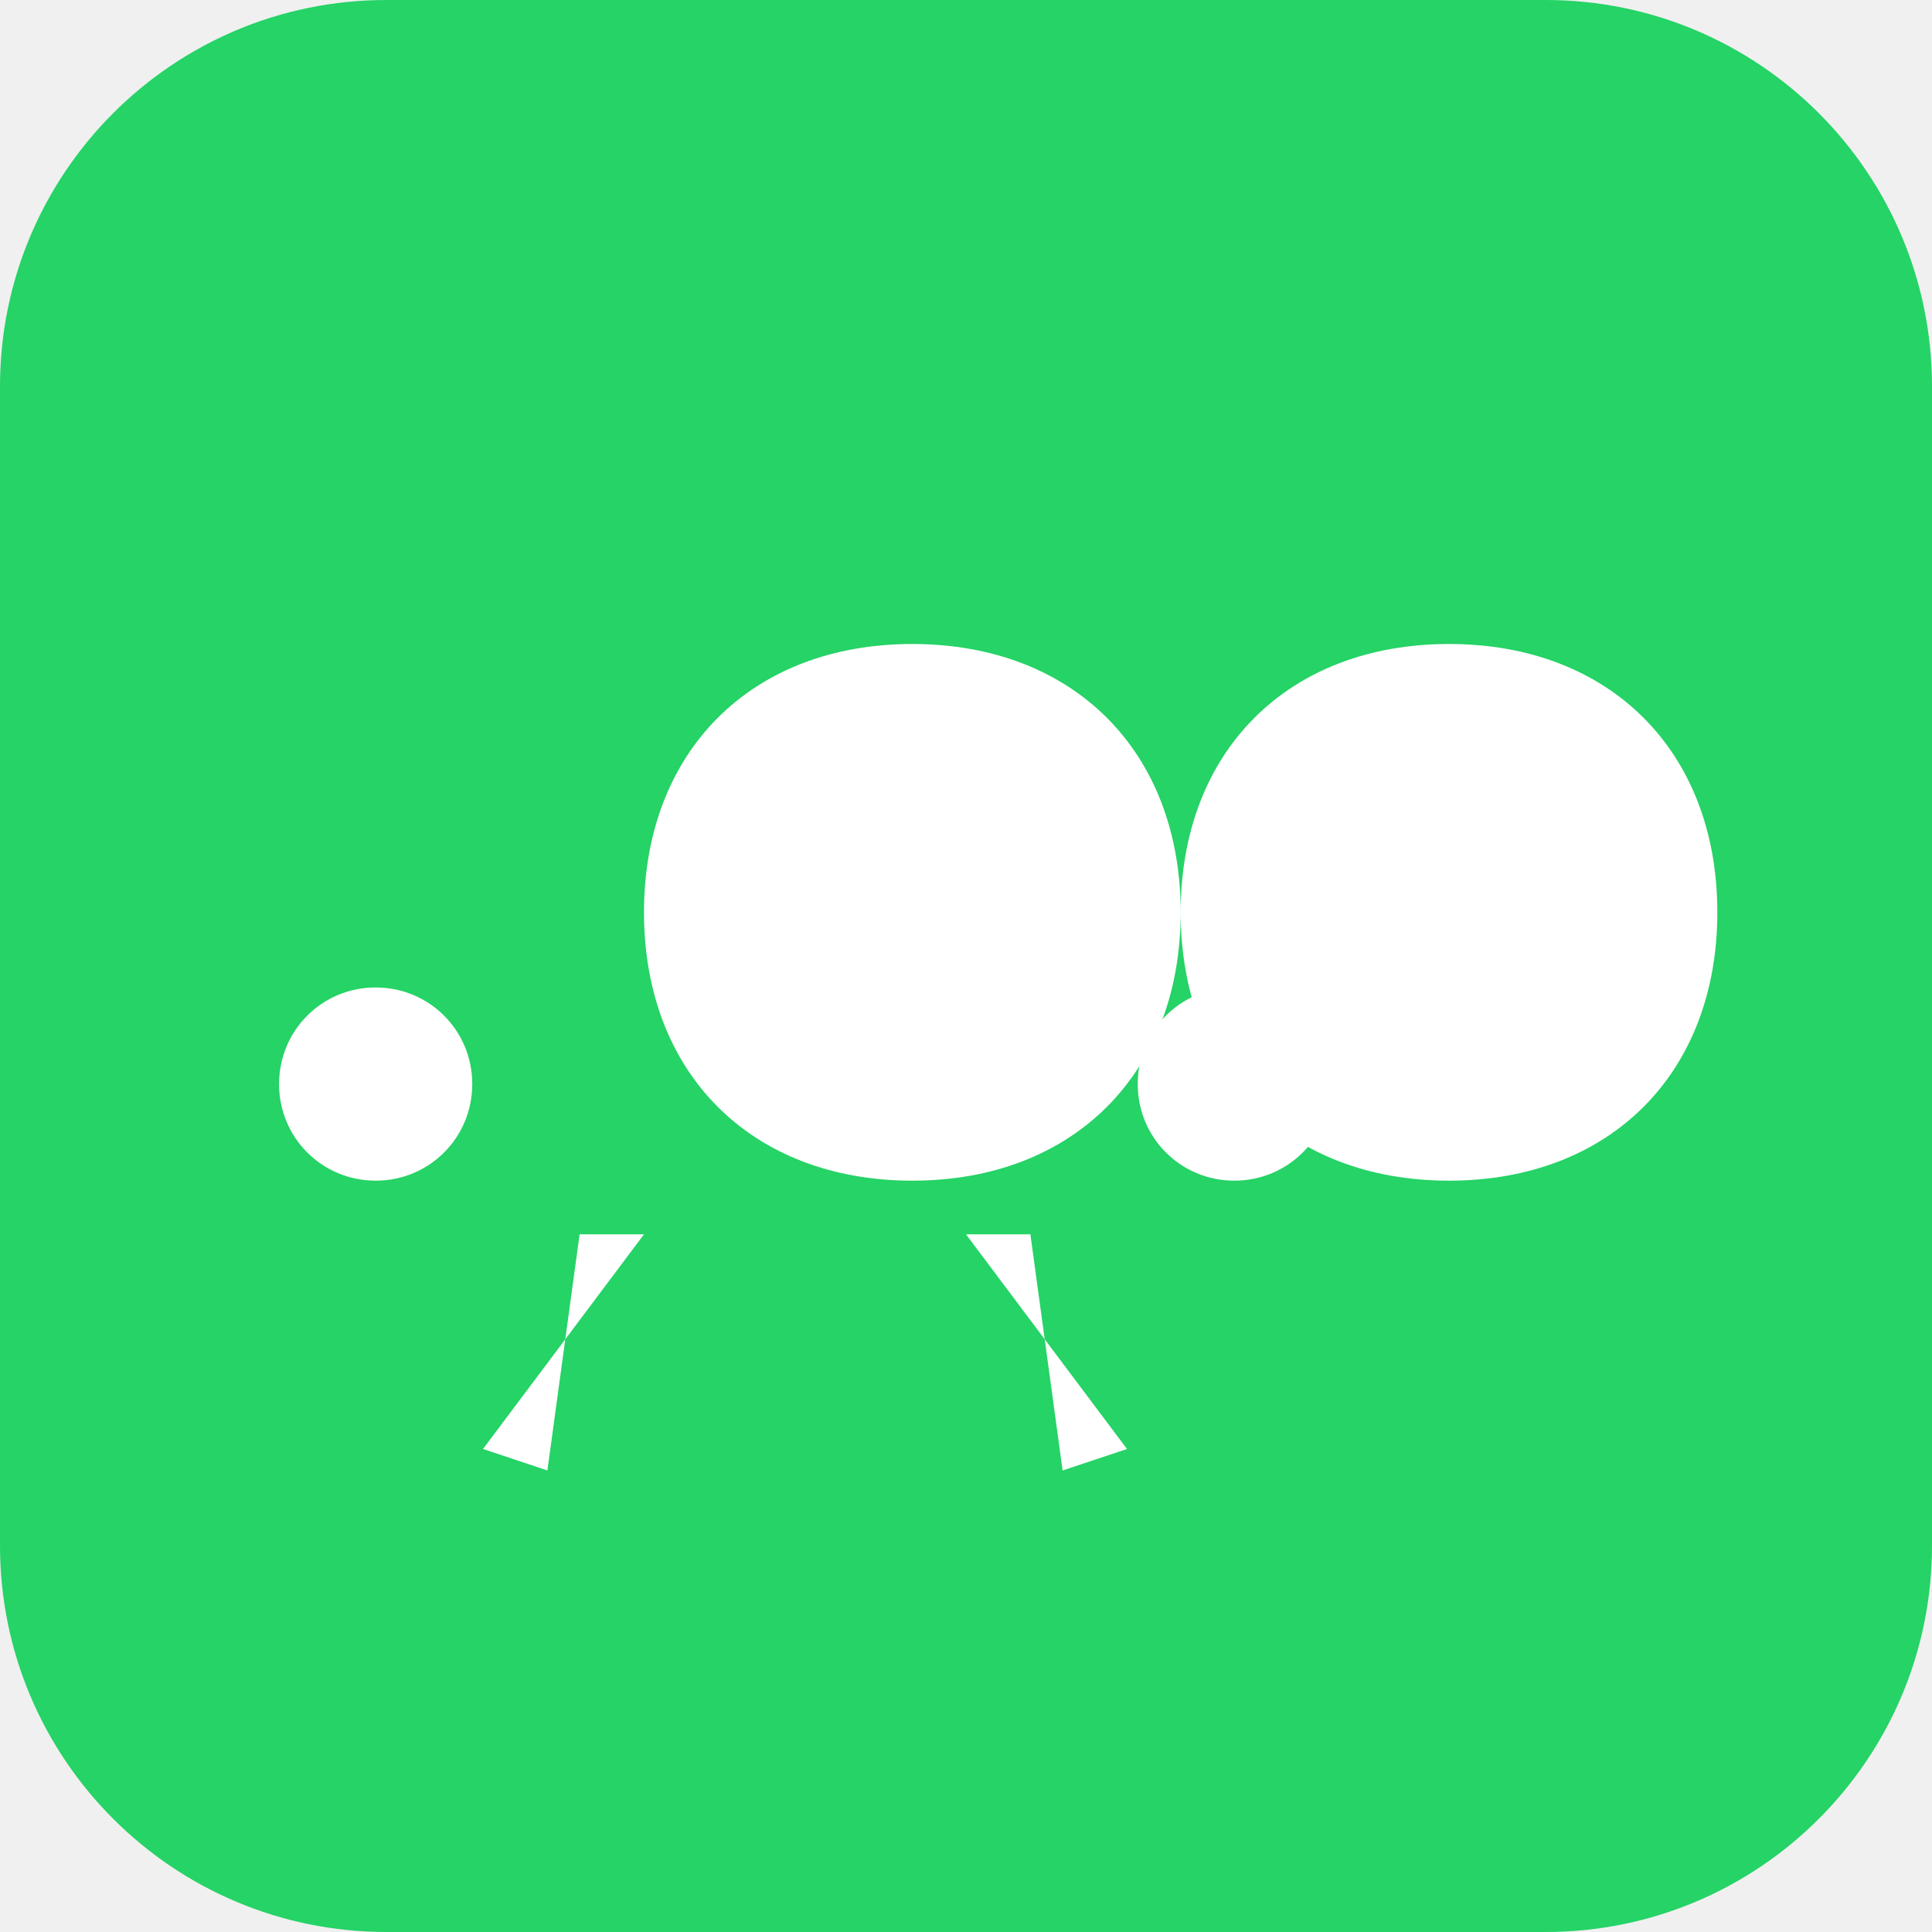
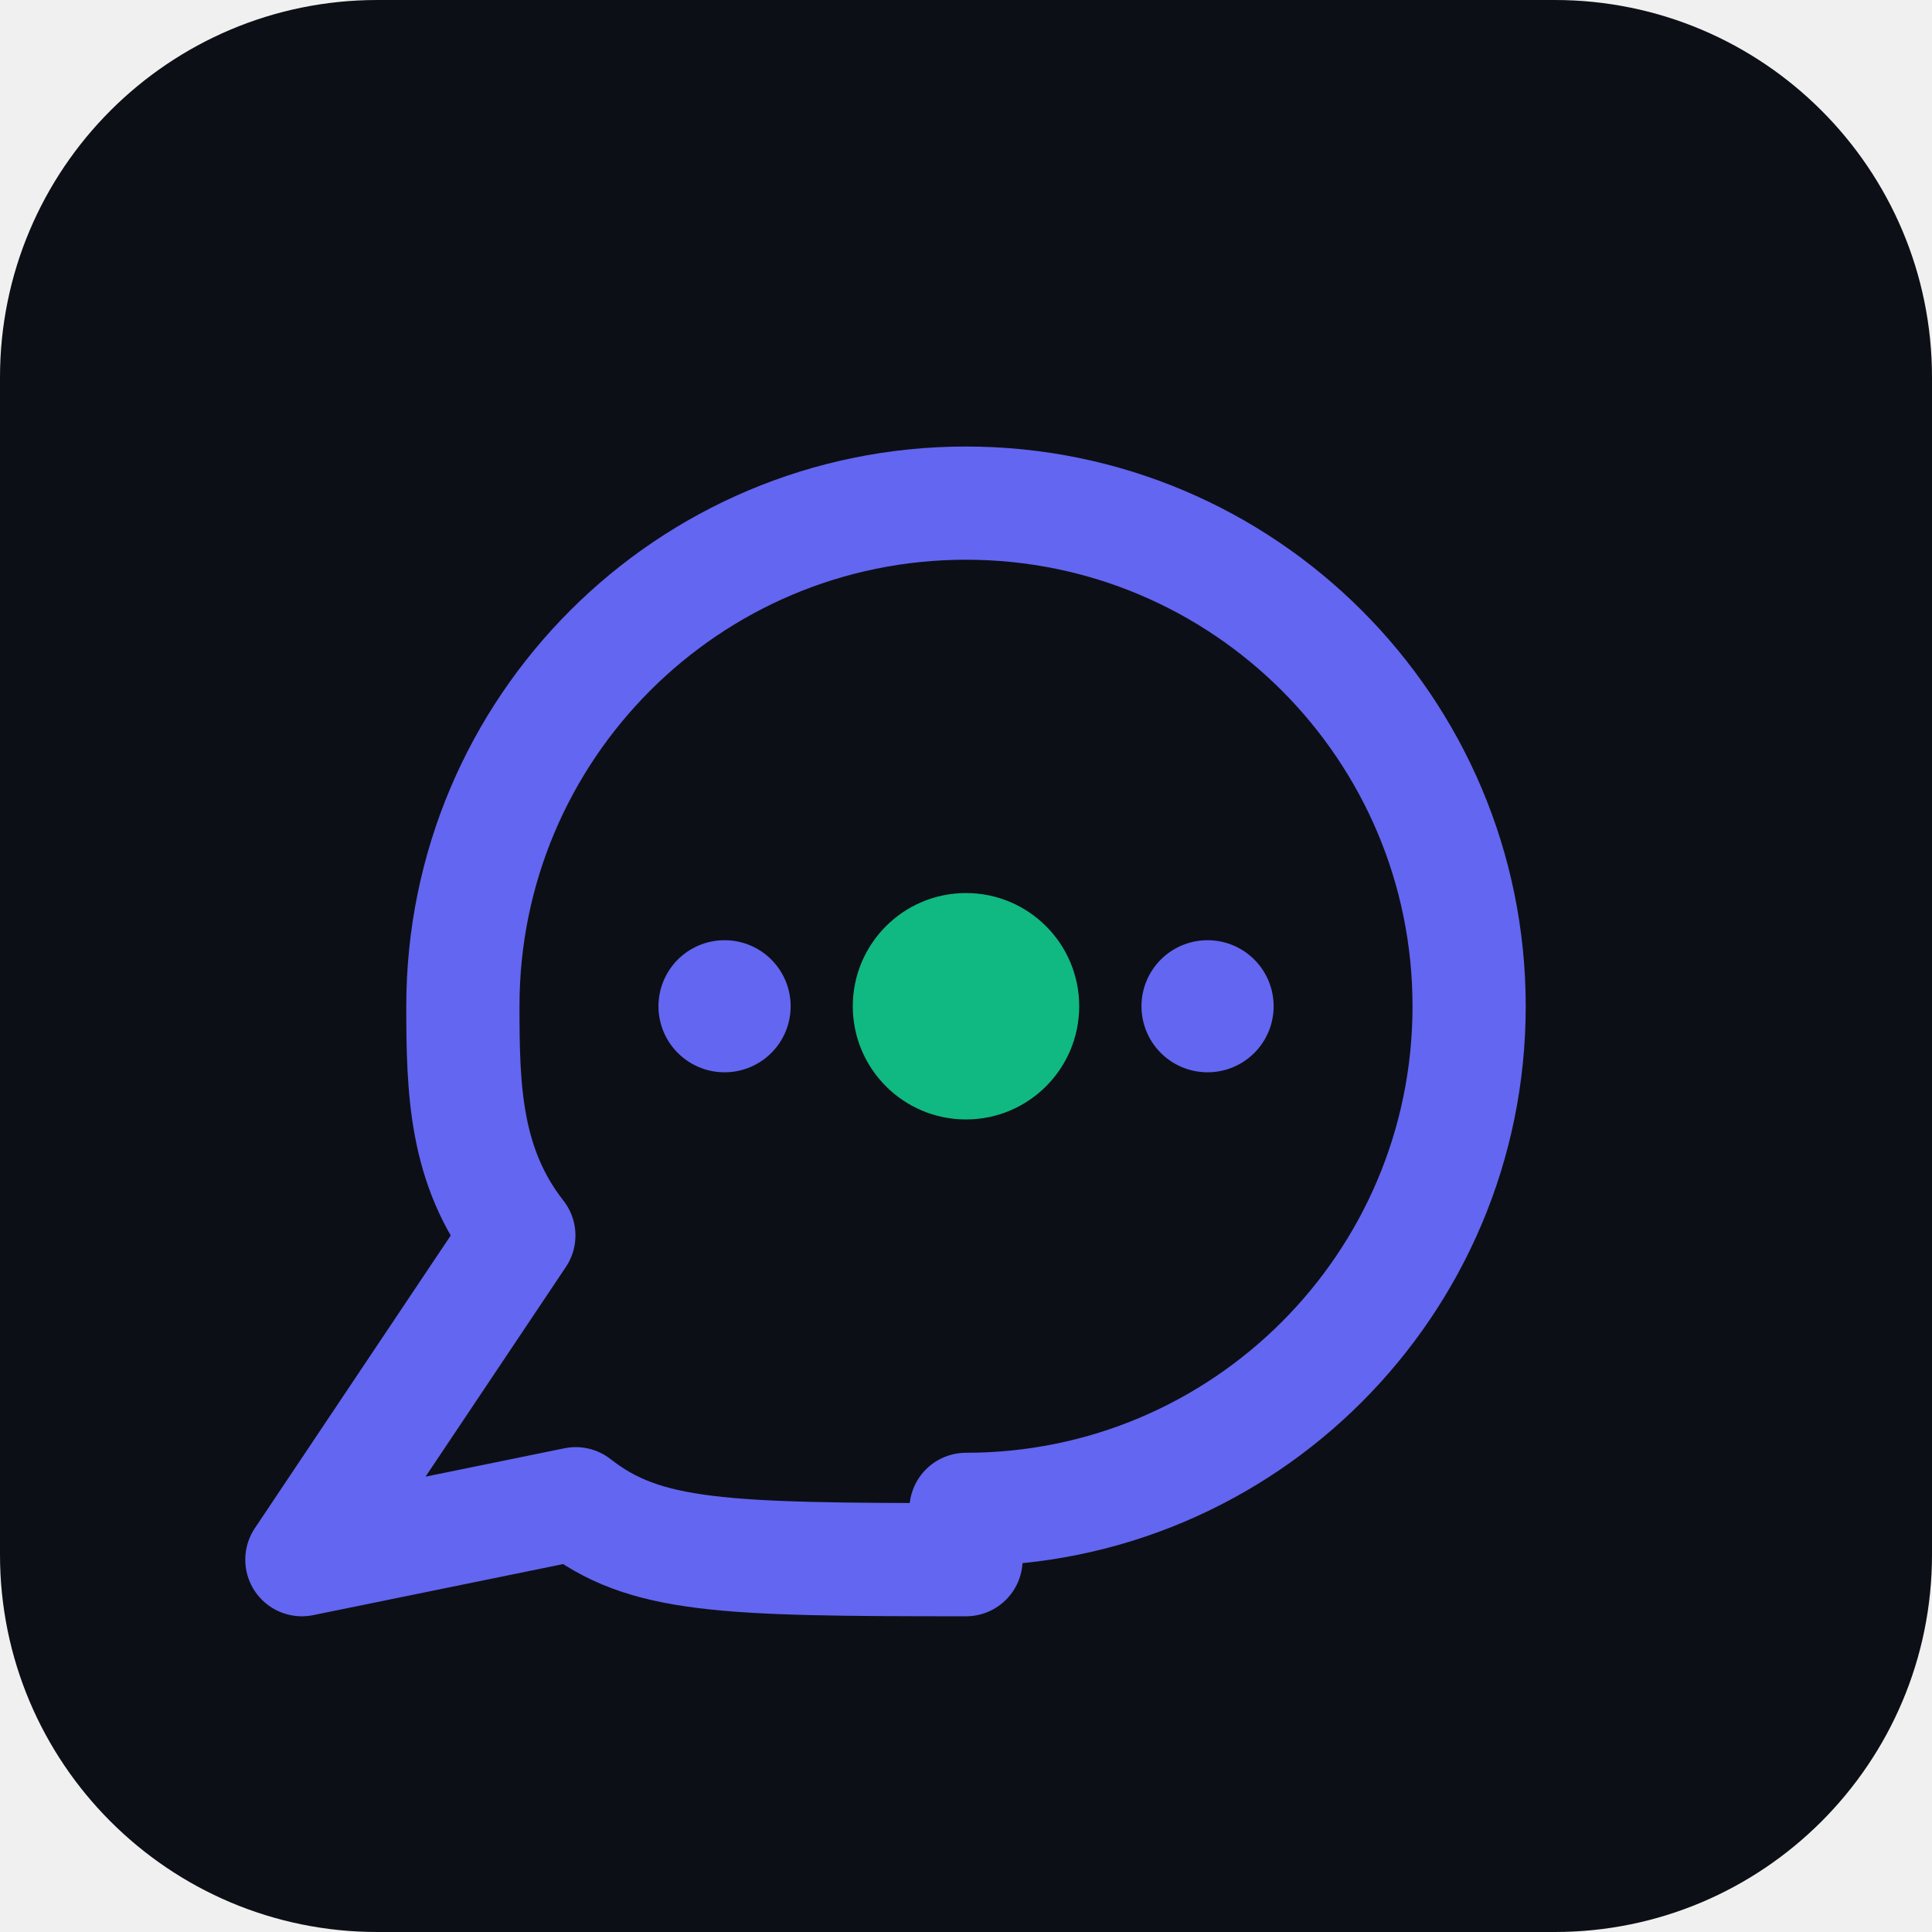
- <svg xmlns="http://www.w3.org/2000/svg" viewBox="0 0 180 180">
-   <rect width="180" height="180" rx="36" fill="#25D366" />
-   <path d="M45 135l15-20h-6l-3 22zm-10-25c-5 0-9-4-9-9s4-9 9-9 9 4 9 9-4 9-9 9zm70 25l-15-20h6l3 22zm10-25c5 0 9-4 9-9s-4-9-9-9-9 4-9 9 4 9 9 9z" fill="white" />
-   <path d="M60 85c0-15 10-25 25-25s25 10 25 25-10 25-25 25-25-10-25-25zm50 0c0-15 10-25 25-25s25 10 25 25-10 25-25 25-25-10-25-25z" fill="white" />
+ <svg xmlns="http://www.w3.org/2000/svg" viewBox="0 0 512 512" fill="none">
+   <rect width="512" height="512" rx="100" fill="#0d0f16" />
+   <path d="M256 400c73.637 0 133.333-59.696 133.333-133.333S329.637 133.333 256 133.333 122.667 193.029 122.667 266.667c0 21.93.53 42.49 14.83 60.75L80 413.333l72.58-14.83c18.26 14.3 38.82 14.83 103.42 14.83z" stroke="#6366f1" stroke-width="30" stroke-linecap="round" stroke-linejoin="round" />
+   <circle cx="256" cy="266.667" r="30" fill="#10B981" />
+   <path d="M192 266.667h.03M320 266.667h.03" stroke="#6366f1" stroke-width="35" stroke-linecap="round" stroke-linejoin="round" />
</svg>
